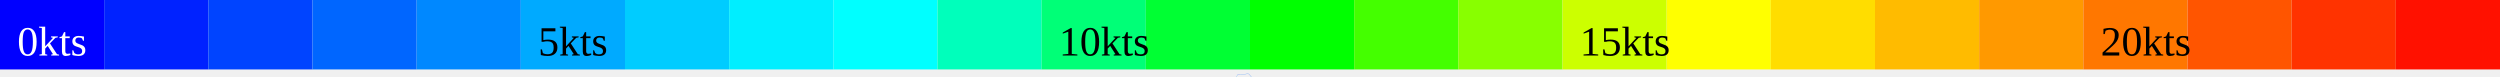
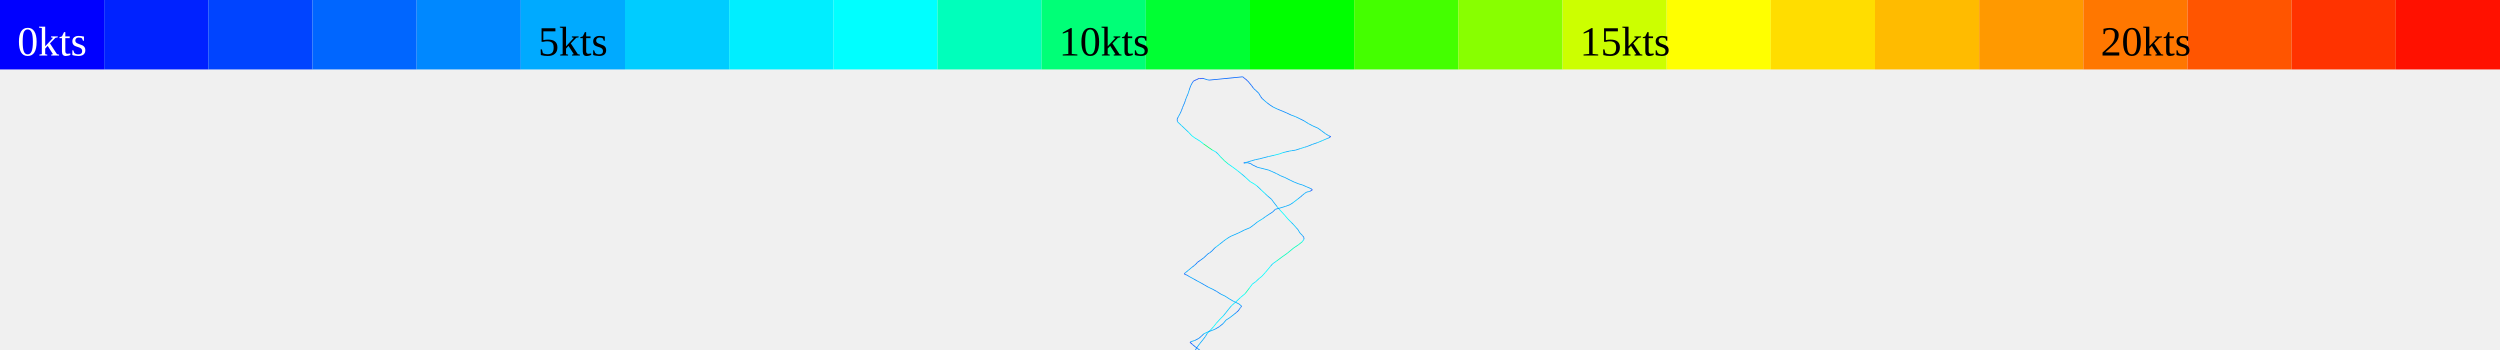
<svg xmlns="http://www.w3.org/2000/svg" version="1.1" width="100%" height="100%">
  <style type="text/css">
        
            .segment { fill: none; stroke-width: 4 }
            .segment:hover { stroke-width: 8 }
+             .timeline-segment { fill: blue; fill-opacity: 30%; stroke: blue }
        
    </style>
  <g id="legend">
    <rect x="0" y="0" width="30" height="20" fill="#00f" />
    <rect x="30" y="0" width="30" height="20" fill="#02f" />
    <rect x="60" y="0" width="30" height="20" fill="#04f" />
    <rect x="90" y="0" width="30" height="20" fill="#06f" />
    <rect x="120" y="0" width="30" height="20" fill="#08f" />
    <rect x="150" y="0" width="30" height="20" fill="#0af" />
    <rect x="180" y="0" width="30" height="20" fill="#0cf" />
    <rect x="210" y="0" width="30" height="20" fill="#0ef" />
    <rect x="240" y="0" width="30" height="20" fill="#0ff" />
    <rect x="270" y="0" width="30" height="20" fill="#0fb" />
    <rect x="300" y="0" width="30" height="20" fill="#0f7" />
    <rect x="330" y="0" width="30" height="20" fill="#0f3" />
    <rect x="360" y="0" width="30" height="20" fill="#0f0" />
    <rect x="390" y="0" width="30" height="20" fill="#4f0" />
    <rect x="420" y="0" width="30" height="20" fill="#8f0" />
    <rect x="450" y="0" width="30" height="20" fill="#cf0" />
    <rect x="480" y="0" width="30" height="20" fill="#ff0" />
    <rect x="510" y="0" width="30" height="20" fill="#fd0" />
    <rect x="540" y="0" width="30" height="20" fill="#fb0" />
    <rect x="570" y="0" width="30" height="20" fill="#f90" />
    <rect x="600" y="0" width="30" height="20" fill="#f70" />
    <rect x="630" y="0" width="30" height="20" fill="#f50" />
    <rect x="660" y="0" width="30" height="20" fill="#f30" />
    <rect x="690" y="0" width="30" height="20" fill="#f10" />
    <text x="5" y="16" fill="white">0kts</text>
    <text x="155" y="16" fill="black">5kts</text>
    <text x="305" y="16" fill="black">10kts</text>
    <text x="455" y="16" fill="black">15kts</text>
    <text x="605" y="16" fill="black">20kts</text>
  </g>
  <svg id="map" x="0" y="21" width="100%" viewBox="0 0 791.012 1799.805">
    <rect id="background" width="791.012" height="1799.805" fill="transparent" />
    <g class="segment">
      <line class="step" x1="96" y1="1819" x2="95" y2="1815" stroke="#04f">
            </line>
      <line class="step" x1="95" y1="1815" x2="95" y2="1812" stroke="#02f">
            </line>
      <line class="step" x1="95" y1="1812" x2="98" y2="1810" stroke="#02f">
            </line>
      <line class="step" x1="98" y1="1810" x2="101" y2="1809" stroke="#02f">
            </line>
      <line class="step" x1="101" y1="1809" x2="104" y2="1808" stroke="#02f">
            </line>
      <line class="step" x1="104" y1="1808" x2="110" y2="1806" stroke="#02f">
            </line>
      <line class="step" x1="110" y1="1806" x2="115" y2="1805" stroke="#04f">
            </line>
      <line class="step" x1="115" y1="1805" x2="131" y2="1803" stroke="#0af">
            </line>
    </g>
    <g class="segment">
      <line class="step" x1="131" y1="1803" x2="137" y2="1802" stroke="#0af">
            </line>
      <line class="step" x1="137" y1="1802" x2="148" y2="1798" stroke="#0af">
            </line>
      <line class="step" x1="148" y1="1798" x2="159" y2="1789" stroke="#0af">
            </line>
      <line class="step" x1="159" y1="1789" x2="174" y2="1777" stroke="#08f">
            </line>
      <line class="step" x1="174" y1="1777" x2="176" y2="1772" stroke="#08f">
            </line>
    </g>
    <g class="segment">
      <line class="step" x1="176" y1="1772" x2="174" y2="1769" stroke="#04f">
            </line>
      <line class="step" x1="174" y1="1769" x2="168" y2="1761" stroke="#06f">
            </line>
      <line class="step" x1="168" y1="1761" x2="164" y2="1752" stroke="#06f">
            </line>
      <line class="step" x1="164" y1="1752" x2="156" y2="1740" stroke="#04f">
            </line>
      <line class="step" x1="156" y1="1740" x2="156" y2="1737" stroke="#02f">
            </line>
      <line class="step" x1="156" y1="1737" x2="163" y2="1723" stroke="#06f">
            </line>
      <line class="step" x1="163" y1="1723" x2="171" y2="1702" stroke="#08f">
            </line>
      <line class="step" x1="171" y1="1702" x2="178" y2="1682" stroke="#08f">
            </line>
      <line class="step" x1="178" y1="1682" x2="183" y2="1669" stroke="#08f">
            </line>
      <line class="step" x1="183" y1="1669" x2="190" y2="1656" stroke="#08f">
            </line>
      <line class="step" x1="190" y1="1656" x2="198" y2="1639" stroke="#08f">
            </line>
      <line class="step" x1="198" y1="1639" x2="208" y2="1620" stroke="#08f">
            </line>
      <line class="step" x1="208" y1="1620" x2="217" y2="1607" stroke="#0af">
            </line>
      <line class="step" x1="217" y1="1607" x2="219" y2="1602" stroke="#0af">
            </line>
    </g>
    <g class="segment">
      <line class="step" x1="219" y1="1602" x2="216" y2="1592" stroke="#08f">
            </line>
      <line class="step" x1="216" y1="1592" x2="208" y2="1574" stroke="#08f">
            </line>
      <line class="step" x1="208" y1="1574" x2="199" y2="1558" stroke="#08f">
            </line>
      <line class="step" x1="199" y1="1558" x2="187" y2="1541" stroke="#08f">
            </line>
      <line class="step" x1="187" y1="1541" x2="171" y2="1526" stroke="#0af">
            </line>
      <line class="step" x1="171" y1="1526" x2="160" y2="1514" stroke="#0af">
            </line>
      <line class="step" x1="160" y1="1514" x2="149" y2="1503" stroke="#0af">
            </line>
      <line class="step" x1="149" y1="1503" x2="138" y2="1492" stroke="#0cf">
            </line>
      <line class="step" x1="138" y1="1492" x2="129" y2="1483" stroke="#0cf">
            </line>
    </g>
    <g class="segment">
      <line class="step" x1="129" y1="1483" x2="113" y2="1466" stroke="#0ff">
            </line>
      <line class="step" x1="113" y1="1466" x2="107" y2="1456" stroke="#0fb">
            </line>
      <line class="step" x1="107" y1="1456" x2="108" y2="1445" stroke="#0af">
            </line>
      <line class="step" x1="108" y1="1445" x2="113" y2="1431" stroke="#08f">
            </line>
      <line class="step" x1="113" y1="1431" x2="120" y2="1418" stroke="#08f">
            </line>
    </g>
    <g class="segment">
      <line class="step" x1="120" y1="1418" x2="136" y2="1396" stroke="#0af">
            </line>
      <line class="step" x1="136" y1="1396" x2="153" y2="1375" stroke="#0af">
            </line>
      <line class="step" x1="153" y1="1375" x2="166" y2="1358" stroke="#0af">
            </line>
      <line class="step" x1="166" y1="1358" x2="176" y2="1341" stroke="#0af">
            </line>
      <line class="step" x1="176" y1="1341" x2="193" y2="1324" stroke="#0cf">
            </line>
      <line class="step" x1="193" y1="1324" x2="207" y2="1309" stroke="#0ef">
            </line>
      <line class="step" x1="207" y1="1309" x2="222" y2="1290" stroke="#0ff">
            </line>
      <line class="step" x1="222" y1="1290" x2="242" y2="1268" stroke="#0ef">
            </line>
      <line class="step" x1="242" y1="1268" x2="258" y2="1252" stroke="#0ef">
            </line>
      <line class="step" x1="258" y1="1252" x2="271" y2="1236" stroke="#0cf">
            </line>
      <line class="step" x1="271" y1="1236" x2="286" y2="1217" stroke="#0cf">
            </line>
      <line class="step" x1="286" y1="1217" x2="300" y2="1200" stroke="#0cf">
            </line>
      <line class="step" x1="300" y1="1200" x2="317" y2="1185" stroke="#0ef">
            </line>
      <line class="step" x1="317" y1="1185" x2="346" y2="1158" stroke="#0ef">
            </line>
      <line class="step" x1="346" y1="1158" x2="371" y2="1137" stroke="#0ff">
            </line>
      <line class="step" x1="371" y1="1137" x2="393" y2="1108" stroke="#0fb">
            </line>
      <line class="step" x1="393" y1="1108" x2="408" y2="1088" stroke="#0ff">
            </line>
      <line class="step" x1="408" y1="1088" x2="425" y2="1076" stroke="#0ef">
            </line>
      <line class="step" x1="425" y1="1076" x2="442" y2="1060" stroke="#0ef">
            </line>
      <line class="step" x1="442" y1="1060" x2="457" y2="1048" stroke="#0ff">
            </line>
      <line class="step" x1="457" y1="1048" x2="475" y2="1028" stroke="#0ff">
            </line>
      <line class="step" x1="475" y1="1028" x2="501" y2="997" stroke="#0ff">
            </line>
      <line class="step" x1="501" y1="997" x2="512" y2="984" stroke="#0cf">
            </line>
      <line class="step" x1="512" y1="984" x2="532" y2="970" stroke="#0ef">
            </line>
      <line class="step" x1="532" y1="970" x2="560" y2="949" stroke="#0fb">
            </line>
      <line class="step" x1="560" y1="949" x2="587" y2="930" stroke="#0fb">
            </line>
      <line class="step" x1="587" y1="930" x2="621" y2="902" stroke="#0fb">
            </line>
      <line class="step" x1="621" y1="902" x2="645" y2="886" stroke="#0fb">
            </line>
    </g>
    <g class="segment">
      <line class="step" x1="645" y1="886" x2="665" y2="870" stroke="#0fb">
            </line>
      <line class="step" x1="665" y1="870" x2="674" y2="857" stroke="#0ef">
            </line>
      <line class="step" x1="674" y1="857" x2="673" y2="848" stroke="#08f">
            </line>
      <line class="step" x1="673" y1="848" x2="666" y2="838" stroke="#08f">
            </line>
      <line class="step" x1="666" y1="838" x2="654" y2="826" stroke="#0af">
            </line>
    </g>
    <g class="segment">
      <line class="step" x1="654" y1="826" x2="648" y2="817" stroke="#0af">
            </line>
      <line class="step" x1="648" y1="817" x2="643" y2="808" stroke="#0af">
            </line>
      <line class="step" x1="643" y1="808" x2="633" y2="797" stroke="#0af">
            </line>
      <line class="step" x1="633" y1="797" x2="617" y2="779" stroke="#0cf">
            </line>
      <line class="step" x1="617" y1="779" x2="608" y2="770" stroke="#0af">
            </line>
      <line class="step" x1="608" y1="770" x2="591" y2="753" stroke="#0ef">
            </line>
      <line class="step" x1="591" y1="753" x2="574" y2="733" stroke="#0ff">
            </line>
      <line class="step" x1="574" y1="733" x2="550" y2="707" stroke="#0ff">
            </line>
      <line class="step" x1="550" y1="707" x2="535" y2="689" stroke="#0ef">
            </line>
      <line class="step" x1="535" y1="689" x2="524" y2="675" stroke="#0af">
            </line>
      <line class="step" x1="524" y1="675" x2="514" y2="662" stroke="#0af">
            </line>
      <line class="step" x1="514" y1="662" x2="506" y2="651" stroke="#0af">
            </line>
      <line class="step" x1="506" y1="651" x2="487" y2="635" stroke="#0af">
            </line>
      <line class="step" x1="487" y1="635" x2="472" y2="621" stroke="#0cf">
            </line>
      <line class="step" x1="472" y1="621" x2="453" y2="603" stroke="#0ef">
            </line>
      <line class="step" x1="453" y1="603" x2="432" y2="583" stroke="#0cf">
            </line>
      <line class="step" x1="432" y1="583" x2="421" y2="575" stroke="#0ff">
            </line>
      <line class="step" x1="421" y1="575" x2="396" y2="560" stroke="#0ff">
            </line>
      <line class="step" x1="396" y1="560" x2="370" y2="536" stroke="#0ef">
            </line>
      <line class="step" x1="370" y1="536" x2="350" y2="519" stroke="#0cf">
            </line>
      <line class="step" x1="350" y1="519" x2="330" y2="503" stroke="#0ef">
            </line>
      <line class="step" x1="330" y1="503" x2="303" y2="483" stroke="#0ff">
            </line>
      <line class="step" x1="303" y1="483" x2="283" y2="469" stroke="#0ef">
            </line>
      <line class="step" x1="283" y1="469" x2="264" y2="453" stroke="#0fb">
            </line>
      <line class="step" x1="264" y1="453" x2="244" y2="433" stroke="#0fb">
            </line>
      <line class="step" x1="244" y1="433" x2="230" y2="417" stroke="#0ef">
            </line>
      <line class="step" x1="230" y1="417" x2="219" y2="407" stroke="#0cf">
            </line>
      <line class="step" x1="219" y1="407" x2="202" y2="398" stroke="#0ff">
            </line>
      <line class="step" x1="202" y1="398" x2="179" y2="382" stroke="#0f7">
            </line>
      <line class="step" x1="179" y1="382" x2="155" y2="365" stroke="#0f7">
            </line>
      <line class="step" x1="155" y1="365" x2="137" y2="351" stroke="#0ff">
            </line>
      <line class="step" x1="137" y1="351" x2="111" y2="335" stroke="#0ef">
            </line>
      <line class="step" x1="111" y1="335" x2="96" y2="324" stroke="#0ff">
            </line>
      <line class="step" x1="96" y1="324" x2="78" y2="305" stroke="#0ef">
            </line>
      <line class="step" x1="78" y1="305" x2="60" y2="288" stroke="#0cf">
            </line>
      <line class="step" x1="60" y1="288" x2="42" y2="271" stroke="#0cf">
            </line>
    </g>
    <g class="segment">
      <line class="step" x1="42" y1="271" x2="23" y2="253" stroke="#0cf">
            </line>
      <line class="step" x1="23" y1="253" x2="21" y2="250" stroke="#0af">
            </line>
      <line class="step" x1="21" y1="250" x2="20" y2="238" stroke="#08f">
            </line>
      <line class="step" x1="20" y1="238" x2="26" y2="226" stroke="#08f">
            </line>
      <line class="step" x1="26" y1="226" x2="36" y2="208" stroke="#0af">
            </line>
    </g>
    <g class="segment">
      <line class="step" x1="36" y1="208" x2="40" y2="199" stroke="#08f">
            </line>
      <line class="step" x1="40" y1="199" x2="43" y2="192" stroke="#08f">
            </line>
      <line class="step" x1="43" y1="192" x2="48" y2="178" stroke="#08f">
            </line>
      <line class="step" x1="48" y1="178" x2="53" y2="166" stroke="#08f">
            </line>
      <line class="step" x1="53" y1="166" x2="58" y2="155" stroke="#08f">
            </line>
      <line class="step" x1="58" y1="155" x2="62" y2="143" stroke="#08f">
            </line>
      <line class="step" x1="62" y1="143" x2="65" y2="134" stroke="#08f">
            </line>
      <line class="step" x1="65" y1="134" x2="70" y2="121" stroke="#0af">
            </line>
      <line class="step" x1="70" y1="121" x2="75" y2="110" stroke="#08f">
            </line>
      <line class="step" x1="75" y1="110" x2="79" y2="99" stroke="#0af">
            </line>
      <line class="step" x1="79" y1="99" x2="82" y2="89" stroke="#0af">
            </line>
      <line class="step" x1="82" y1="89" x2="86" y2="77" stroke="#08f">
            </line>
      <line class="step" x1="86" y1="77" x2="90" y2="66" stroke="#08f">
            </line>
      <line class="step" x1="90" y1="66" x2="98" y2="51" stroke="#08f">
            </line>
    </g>
    <g class="segment">
      <line class="step" x1="98" y1="51" x2="103" y2="44" stroke="#06f">
            </line>
      <line class="step" x1="103" y1="44" x2="104" y2="43" stroke="#04f">
            </line>
      <line class="step" x1="104" y1="43" x2="108" y2="40" stroke="#04f">
            </line>
      <line class="step" x1="108" y1="40" x2="119" y2="35" stroke="#04f">
            </line>
      <line class="step" x1="119" y1="35" x2="124" y2="33" stroke="#04f">
            </line>
      <line class="step" x1="124" y1="33" x2="127" y2="31" stroke="#02f">
            </line>
      <line class="step" x1="127" y1="31" x2="132" y2="29" stroke="#04f">
            </line>
      <line class="step" x1="132" y1="29" x2="135" y2="29" stroke="#02f">
            </line>
      <line class="step" x1="135" y1="29" x2="136" y2="29" stroke="#04f">
            </line>
      <line class="step" x1="136" y1="29" x2="139" y2="30" stroke="#04f">
            </line>
    </g>
    <g class="segment">
      <line class="step" x1="139" y1="30" x2="143" y2="29" stroke="#02f">
            </line>
      <line class="step" x1="143" y1="29" x2="147" y2="28" stroke="#02f">
            </line>
      <line class="step" x1="147" y1="28" x2="153" y2="28" stroke="#04f">
            </line>
      <line class="step" x1="153" y1="28" x2="162" y2="31" stroke="#06f">
            </line>
      <line class="step" x1="162" y1="31" x2="175" y2="35" stroke="#08f">
            </line>
      <line class="step" x1="175" y1="35" x2="184" y2="37" stroke="#08f">
            </line>
      <line class="step" x1="184" y1="37" x2="186" y2="37" stroke="#02f">
            </line>
    </g>
    <g class="segment">
      <line class="step" x1="186" y1="37" x2="358" y2="20" stroke="#06f">
            </line>
      <line class="step" x1="358" y1="20" x2="364" y2="25" stroke="#06f">
            </line>
      <line class="step" x1="364" y1="25" x2="367" y2="28" stroke="#04f">
            </line>
      <line class="step" x1="367" y1="28" x2="374" y2="33" stroke="#04f">
            </line>
      <line class="step" x1="374" y1="33" x2="382" y2="40" stroke="#04f">
            </line>
      <line class="step" x1="382" y1="40" x2="390" y2="49" stroke="#06f">
            </line>
      <line class="step" x1="390" y1="49" x2="404" y2="66" stroke="#06f">
            </line>
      <line class="step" x1="404" y1="66" x2="414" y2="80" stroke="#06f">
            </line>
      <line class="step" x1="414" y1="80" x2="425" y2="90" stroke="#08f">
            </line>
      <line class="step" x1="425" y1="90" x2="440" y2="104" stroke="#08f">
            </line>
      <line class="step" x1="440" y1="104" x2="450" y2="121" stroke="#08f">
            </line>
      <line class="step" x1="450" y1="121" x2="457" y2="131" stroke="#06f">
            </line>
      <line class="step" x1="457" y1="131" x2="467" y2="140" stroke="#08f">
            </line>
      <line class="step" x1="467" y1="140" x2="482" y2="153" stroke="#0af">
            </line>
      <line class="step" x1="482" y1="153" x2="498" y2="165" stroke="#08f">
            </line>
      <line class="step" x1="498" y1="165" x2="515" y2="176" stroke="#08f">
            </line>
      <line class="step" x1="515" y1="176" x2="538" y2="187" stroke="#0af">
            </line>
      <line class="step" x1="538" y1="187" x2="565" y2="198" stroke="#08f">
            </line>
      <line class="step" x1="565" y1="198" x2="584" y2="206" stroke="#08f">
            </line>
      <line class="step" x1="584" y1="206" x2="607" y2="217" stroke="#08f">
            </line>
      <line class="step" x1="607" y1="217" x2="629" y2="225" stroke="#0af">
            </line>
      <line class="step" x1="629" y1="225" x2="654" y2="237" stroke="#0af">
            </line>
      <line class="step" x1="654" y1="237" x2="674" y2="247" stroke="#08f">
            </line>
      <line class="step" x1="674" y1="247" x2="696" y2="261" stroke="#0af">
            </line>
      <line class="step" x1="696" y1="261" x2="719" y2="273" stroke="#0af">
            </line>
      <line class="step" x1="719" y1="273" x2="746" y2="285" stroke="#0af">
            </line>
      <line class="step" x1="746" y1="285" x2="764" y2="298" stroke="#0af">
            </line>
    </g>
    <g class="segment">
      <line class="step" x1="764" y1="298" x2="784" y2="313" stroke="#0af">
            </line>
      <line class="step" x1="784" y1="313" x2="800" y2="323" stroke="#0af">
            </line>
      <line class="step" x1="800" y1="323" x2="811" y2="328" stroke="#08f">
            </line>
      <line class="step" x1="811" y1="328" x2="807" y2="331" stroke="#02f">
            </line>
      <line class="step" x1="807" y1="331" x2="802" y2="335" stroke="#08f">
            </line>
      <line class="step" x1="802" y1="335" x2="793" y2="338" stroke="#0af">
            </line>
      <line class="step" x1="793" y1="338" x2="789" y2="340" stroke="#0af">
            </line>
      <line class="step" x1="789" y1="340" x2="768" y2="349" stroke="#0cf">
            </line>
    </g>
    <g class="segment">
      <line class="step" x1="768" y1="349" x2="744" y2="359" stroke="#0cf">
            </line>
      <line class="step" x1="744" y1="359" x2="718" y2="368" stroke="#0af">
            </line>
      <line class="step" x1="718" y1="368" x2="690" y2="379" stroke="#0af">
            </line>
      <line class="step" x1="690" y1="379" x2="688" y2="380" stroke="#08f">
            </line>
      <line class="step" x1="688" y1="380" x2="677" y2="383" stroke="#0af">
            </line>
      <line class="step" x1="677" y1="383" x2="655" y2="390" stroke="#0cf">
            </line>
      <line class="step" x1="655" y1="390" x2="630" y2="398" stroke="#0af">
            </line>
      <line class="step" x1="630" y1="398" x2="610" y2="401" stroke="#0af">
            </line>
      <line class="step" x1="610" y1="401" x2="598" y2="403" stroke="#0cf">
            </line>
      <line class="step" x1="598" y1="403" x2="581" y2="407" stroke="#0af">
            </line>
      <line class="step" x1="581" y1="407" x2="565" y2="411" stroke="#0cf">
            </line>
      <line class="step" x1="565" y1="411" x2="549" y2="417" stroke="#0ef">
            </line>
      <line class="step" x1="549" y1="417" x2="522" y2="424" stroke="#0ef">
            </line>
      <line class="step" x1="522" y1="424" x2="491" y2="431" stroke="#0cf">
            </line>
      <line class="step" x1="491" y1="431" x2="467" y2="437" stroke="#0af">
            </line>
      <line class="step" x1="467" y1="437" x2="444" y2="443" stroke="#0af">
            </line>
      <line class="step" x1="444" y1="443" x2="424" y2="447" stroke="#0af">
            </line>
      <line class="step" x1="424" y1="447" x2="403" y2="453" stroke="#0af">
            </line>
      <line class="step" x1="403" y1="453" x2="381" y2="460" stroke="#0af">
            </line>
      <line class="step" x1="381" y1="460" x2="368" y2="462" stroke="#0af">
            </line>
      <line class="step" x1="368" y1="462" x2="365" y2="463" stroke="#06f">
            </line>
      <line class="step" x1="365" y1="463" x2="364" y2="465" stroke="#02f">
            </line>
      <line class="step" x1="364" y1="465" x2="365" y2="465" stroke="#00f">
            </line>
    </g>
    <g class="segment">
      <line class="step" x1="365" y1="465" x2="371" y2="464" stroke="#0af">
            </line>
      <line class="step" x1="371" y1="464" x2="381" y2="463" stroke="#0af">
            </line>
      <line class="step" x1="381" y1="463" x2="384" y2="463" stroke="#08f">
            </line>
      <line class="step" x1="384" y1="463" x2="400" y2="468" stroke="#08f">
            </line>
      <line class="step" x1="400" y1="468" x2="410" y2="475" stroke="#08f">
            </line>
      <line class="step" x1="410" y1="475" x2="421" y2="480" stroke="#08f">
            </line>
      <line class="step" x1="421" y1="480" x2="435" y2="487" stroke="#08f">
            </line>
      <line class="step" x1="435" y1="487" x2="449" y2="490" stroke="#0af">
            </line>
      <line class="step" x1="449" y1="490" x2="469" y2="495" stroke="#0af">
            </line>
      <line class="step" x1="469" y1="495" x2="492" y2="501" stroke="#0af">
            </line>
      <line class="step" x1="492" y1="501" x2="508" y2="508" stroke="#0af">
            </line>
      <line class="step" x1="508" y1="508" x2="532" y2="519" stroke="#0af">
            </line>
      <line class="step" x1="532" y1="519" x2="553" y2="530" stroke="#0af">
            </line>
      <line class="step" x1="553" y1="530" x2="575" y2="539" stroke="#0af">
            </line>
      <line class="step" x1="575" y1="539" x2="603" y2="553" stroke="#0af">
            </line>
      <line class="step" x1="603" y1="553" x2="624" y2="563" stroke="#0af">
            </line>
      <line class="step" x1="624" y1="563" x2="647" y2="572" stroke="#0af">
            </line>
      <line class="step" x1="647" y1="572" x2="667" y2="578" stroke="#0af">
            </line>
    </g>
    <g class="segment">
      <line class="step" x1="667" y1="578" x2="685" y2="586" stroke="#0af">
            </line>
      <line class="step" x1="685" y1="586" x2="706" y2="595" stroke="#0af">
            </line>
      <line class="step" x1="706" y1="595" x2="714" y2="599" stroke="#08f">
            </line>
      <line class="step" x1="714" y1="599" x2="716" y2="604" stroke="#04f">
            </line>
      <line class="step" x1="716" y1="604" x2="712" y2="606" stroke="#04f">
            </line>
      <line class="step" x1="712" y1="606" x2="708" y2="608" stroke="#04f">
            </line>
      <line class="step" x1="708" y1="608" x2="703" y2="611" stroke="#06f">
            </line>
      <line class="step" x1="703" y1="611" x2="699" y2="612" stroke="#0af">
            </line>
      <line class="step" x1="699" y1="612" x2="688" y2="614" stroke="#0af">
            </line>
      <line class="step" x1="688" y1="614" x2="677" y2="621" stroke="#0af">
            </line>
    </g>
    <g class="segment">
      <line class="step" x1="677" y1="621" x2="664" y2="632" stroke="#0af">
            </line>
      <line class="step" x1="664" y1="632" x2="656" y2="639" stroke="#08f">
            </line>
      <line class="step" x1="656" y1="639" x2="642" y2="650" stroke="#0af">
            </line>
      <line class="step" x1="642" y1="650" x2="617" y2="669" stroke="#0cf">
            </line>
      <line class="step" x1="617" y1="669" x2="602" y2="679" stroke="#0af">
            </line>
      <line class="step" x1="602" y1="679" x2="578" y2="688" stroke="#0af">
            </line>
      <line class="step" x1="578" y1="688" x2="548" y2="697" stroke="#0af">
            </line>
      <line class="step" x1="548" y1="697" x2="526" y2="703" stroke="#08f">
            </line>
      <line class="step" x1="526" y1="703" x2="512" y2="717" stroke="#08f">
            </line>
      <line class="step" x1="512" y1="717" x2="495" y2="728" stroke="#08f">
            </line>
      <line class="step" x1="495" y1="728" x2="475" y2="741" stroke="#0af">
            </line>
      <line class="step" x1="475" y1="741" x2="460" y2="752" stroke="#0af">
            </line>
      <line class="step" x1="460" y1="752" x2="434" y2="768" stroke="#0cf">
            </line>
      <line class="step" x1="434" y1="768" x2="413" y2="785" stroke="#0af">
            </line>
      <line class="step" x1="413" y1="785" x2="395" y2="798" stroke="#0af">
            </line>
      <line class="step" x1="395" y1="798" x2="366" y2="810" stroke="#0af">
            </line>
      <line class="step" x1="366" y1="810" x2="336" y2="825" stroke="#0af">
            </line>
      <line class="step" x1="336" y1="825" x2="313" y2="835" stroke="#0af">
            </line>
      <line class="step" x1="313" y1="835" x2="299" y2="841" stroke="#0af">
            </line>
      <line class="step" x1="299" y1="841" x2="288" y2="847" stroke="#0af">
            </line>
      <line class="step" x1="288" y1="847" x2="277" y2="854" stroke="#0af">
            </line>
      <line class="step" x1="277" y1="854" x2="267" y2="861" stroke="#0cf">
            </line>
      <line class="step" x1="267" y1="861" x2="258" y2="868" stroke="#0af">
            </line>
      <line class="step" x1="258" y1="868" x2="239" y2="883" stroke="#0af">
            </line>
      <line class="step" x1="239" y1="883" x2="222" y2="896" stroke="#0cf">
            </line>
      <line class="step" x1="222" y1="896" x2="214" y2="902" stroke="#0af">
            </line>
      <line class="step" x1="214" y1="902" x2="199" y2="918" stroke="#08f">
            </line>
      <line class="step" x1="199" y1="918" x2="188" y2="927" stroke="#08f">
            </line>
      <line class="step" x1="188" y1="927" x2="186" y2="928" stroke="#0af">
            </line>
      <line class="step" x1="186" y1="928" x2="178" y2="933" stroke="#08f">
            </line>
      <line class="step" x1="178" y1="933" x2="172" y2="939" stroke="#08f">
            </line>
      <line class="step" x1="172" y1="939" x2="157" y2="953" stroke="#08f">
            </line>
      <line class="step" x1="157" y1="953" x2="138" y2="967" stroke="#08f">
            </line>
      <line class="step" x1="138" y1="967" x2="125" y2="976" stroke="#06f">
            </line>
      <line class="step" x1="125" y1="976" x2="117" y2="985" stroke="#06f">
            </line>
      <line class="step" x1="117" y1="985" x2="108" y2="993" stroke="#08f">
            </line>
      <line class="step" x1="108" y1="993" x2="96" y2="1002" stroke="#08f">
            </line>
    </g>
    <g class="segment">
      <line class="step" x1="96" y1="1002" x2="77" y2="1018" stroke="#0af">
            </line>
      <line class="step" x1="77" y1="1018" x2="62" y2="1030" stroke="#0af">
            </line>
      <line class="step" x1="62" y1="1030" x2="57" y2="1035" stroke="#08f">
            </line>
      <line class="step" x1="57" y1="1035" x2="61" y2="1039" stroke="#04f">
            </line>
      <line class="step" x1="61" y1="1039" x2="70" y2="1042" stroke="#06f">
            </line>
      <line class="step" x1="70" y1="1042" x2="85" y2="1051" stroke="#08f">
            </line>
      <line class="step" x1="85" y1="1051" x2="107" y2="1063" stroke="#0af">
            </line>
    </g>
    <g class="segment">
      <line class="step" x1="107" y1="1063" x2="123" y2="1072" stroke="#08f">
            </line>
      <line class="step" x1="123" y1="1072" x2="138" y2="1080" stroke="#0af">
            </line>
      <line class="step" x1="138" y1="1080" x2="161" y2="1093" stroke="#08f">
            </line>
      <line class="step" x1="161" y1="1093" x2="180" y2="1104" stroke="#08f">
            </line>
      <line class="step" x1="180" y1="1104" x2="205" y2="1116" stroke="#0af">
            </line>
      <line class="step" x1="205" y1="1116" x2="223" y2="1126" stroke="#08f">
            </line>
      <line class="step" x1="223" y1="1126" x2="245" y2="1140" stroke="#08f">
            </line>
      <line class="step" x1="245" y1="1140" x2="266" y2="1150" stroke="#0af">
            </line>
      <line class="step" x1="266" y1="1150" x2="288" y2="1164" stroke="#0af">
            </line>
      <line class="step" x1="288" y1="1164" x2="310" y2="1177" stroke="#0af">
            </line>
    </g>
    <g class="segment">
      <line class="step" x1="310" y1="1177" x2="339" y2="1191" stroke="#0af">
            </line>
      <line class="step" x1="339" y1="1191" x2="351" y2="1201" stroke="#0af">
            </line>
      <line class="step" x1="351" y1="1201" x2="352" y2="1203" stroke="#04f">
            </line>
      <line class="step" x1="352" y1="1203" x2="347" y2="1209" stroke="#06f">
            </line>
      <line class="step" x1="347" y1="1209" x2="346" y2="1210" stroke="#08f">
            </line>
      <line class="step" x1="346" y1="1210" x2="341" y2="1218" stroke="#08f">
            </line>
      <line class="step" x1="341" y1="1218" x2="334" y2="1227" stroke="#06f">
            </line>
      <line class="step" x1="334" y1="1227" x2="325" y2="1235" stroke="#06f">
            </line>
    </g>
    <g class="segment">
      <line class="step" x1="325" y1="1235" x2="314" y2="1244" stroke="#08f">
            </line>
      <line class="step" x1="314" y1="1244" x2="292" y2="1261" stroke="#0af">
            </line>
      <line class="step" x1="292" y1="1261" x2="272" y2="1274" stroke="#0af">
            </line>
      <line class="step" x1="272" y1="1274" x2="257" y2="1292" stroke="#0af">
            </line>
      <line class="step" x1="257" y1="1292" x2="237" y2="1308" stroke="#08f">
            </line>
      <line class="step" x1="237" y1="1308" x2="217" y2="1320" stroke="#08f">
            </line>
      <line class="step" x1="217" y1="1320" x2="201" y2="1327" stroke="#0af">
            </line>
      <line class="step" x1="201" y1="1327" x2="178" y2="1335" stroke="#0af">
            </line>
      <line class="step" x1="178" y1="1335" x2="157" y2="1345" stroke="#0cf">
            </line>
      <line class="step" x1="157" y1="1345" x2="145" y2="1357" stroke="#08f">
            </line>
      <line class="step" x1="145" y1="1357" x2="132" y2="1368" stroke="#08f">
            </line>
    </g>
    <g class="segment">
      <line class="step" x1="132" y1="1368" x2="111" y2="1379" stroke="#08f">
            </line>
      <line class="step" x1="111" y1="1379" x2="89" y2="1386" stroke="#0af">
            </line>
      <line class="step" x1="89" y1="1386" x2="88" y2="1387" stroke="#06f">
            </line>
      <line class="step" x1="88" y1="1387" x2="87" y2="1391" stroke="#02f">
            </line>
      <line class="step" x1="87" y1="1391" x2="91" y2="1392" stroke="#04f">
            </line>
      <line class="step" x1="91" y1="1392" x2="99" y2="1400" stroke="#04f">
            </line>
      <line class="step" x1="99" y1="1400" x2="114" y2="1412" stroke="#06f">
            </line>
      <line class="step" x1="114" y1="1412" x2="126" y2="1421" stroke="#06f">
            </line>
    </g>
    <g class="segment">
      <line class="step" x1="126" y1="1421" x2="143" y2="1434" stroke="#08f">
            </line>
      <line class="step" x1="143" y1="1434" x2="170" y2="1453" stroke="#0af">
            </line>
      <line class="step" x1="170" y1="1453" x2="192" y2="1467" stroke="#0af">
            </line>
      <line class="step" x1="192" y1="1467" x2="213" y2="1479" stroke="#08f">
            </line>
      <line class="step" x1="213" y1="1479" x2="234" y2="1488" stroke="#0af">
            </line>
    </g>
    <g class="segment">
      <line class="step" x1="234" y1="1488" x2="264" y2="1494" stroke="#0af">
            </line>
      <line class="step" x1="264" y1="1494" x2="272" y2="1498" stroke="#08f">
            </line>
      <line class="step" x1="272" y1="1498" x2="272" y2="1503" stroke="#04f">
            </line>
      <line class="step" x1="272" y1="1503" x2="267" y2="1504" stroke="#04f">
            </line>
      <line class="step" x1="267" y1="1504" x2="264" y2="1506" stroke="#08f">
            </line>
      <line class="step" x1="264" y1="1506" x2="257" y2="1511" stroke="#08f">
            </line>
      <line class="step" x1="257" y1="1511" x2="247" y2="1518" stroke="#06f">
            </line>
      <line class="step" x1="247" y1="1518" x2="242" y2="1522" stroke="#06f">
            </line>
      <line class="step" x1="242" y1="1522" x2="234" y2="1528" stroke="#06f">
            </line>
    </g>
    <g class="segment">
      <line class="step" x1="234" y1="1528" x2="216" y2="1538" stroke="#06f">
            </line>
      <line class="step" x1="216" y1="1538" x2="214" y2="1539" stroke="#06f">
            </line>
      <line class="step" x1="214" y1="1539" x2="207" y2="1543" stroke="#06f">
            </line>
      <line class="step" x1="207" y1="1543" x2="203" y2="1545" stroke="#06f">
            </line>
      <line class="step" x1="203" y1="1545" x2="194" y2="1552" stroke="#06f">
            </line>
      <line class="step" x1="194" y1="1552" x2="187" y2="1556" stroke="#06f">
            </line>
      <line class="step" x1="187" y1="1556" x2="178" y2="1559" stroke="#06f">
            </line>
      <line class="step" x1="178" y1="1559" x2="173" y2="1559" stroke="#06f">
            </line>
      <line class="step" x1="173" y1="1559" x2="164" y2="1561" stroke="#06f">
            </line>
      <line class="step" x1="164" y1="1561" x2="162" y2="1561" stroke="#06f">
            </line>
      <line class="step" x1="162" y1="1561" x2="157" y2="1562" stroke="#06f">
            </line>
      <line class="step" x1="157" y1="1562" x2="148" y2="1565" stroke="#06f">
            </line>
      <line class="step" x1="148" y1="1565" x2="145" y2="1566" stroke="#02f">
            </line>
      <line class="step" x1="145" y1="1566" x2="145" y2="1567" stroke="#00f">
            </line>
    </g>
    <g class="segment">
      <line class="step" x1="145" y1="1567" x2="165" y2="1576" stroke="#08f">
            </line>
      <line class="step" x1="165" y1="1576" x2="169" y2="1578" stroke="#08f">
            </line>
      <line class="step" x1="169" y1="1578" x2="180" y2="1585" stroke="#06f">
            </line>
      <line class="step" x1="180" y1="1585" x2="181" y2="1587" stroke="#06f">
            </line>
      <line class="step" x1="181" y1="1587" x2="193" y2="1596" stroke="#06f">
            </line>
    </g>
    <g class="segment">
      <line class="step" x1="193" y1="1596" x2="200" y2="1602" stroke="#06f">
            </line>
      <line class="step" x1="200" y1="1602" x2="213" y2="1612" stroke="#06f">
            </line>
      <line class="step" x1="213" y1="1612" x2="224" y2="1620" stroke="#06f">
            </line>
      <line class="step" x1="224" y1="1620" x2="226" y2="1622" stroke="#02f">
            </line>
      <line class="step" x1="226" y1="1622" x2="223" y2="1623" stroke="#02f">
            </line>
      <line class="step" x1="223" y1="1623" x2="217" y2="1626" stroke="#04f">
            </line>
      <line class="step" x1="217" y1="1626" x2="206" y2="1633" stroke="#04f">
            </line>
      <line class="step" x1="206" y1="1633" x2="197" y2="1638" stroke="#04f">
            </line>
      <line class="step" x1="197" y1="1638" x2="184" y2="1646" stroke="#04f">
            </line>
      <line class="step" x1="184" y1="1646" x2="177" y2="1653" stroke="#04f">
            </line>
      <line class="step" x1="177" y1="1653" x2="169" y2="1661" stroke="#04f">
            </line>
      <line class="step" x1="169" y1="1661" x2="159" y2="1672" stroke="#04f">
            </line>
      <line class="step" x1="159" y1="1672" x2="157" y2="1674" stroke="#04f">
            </line>
      <line class="step" x1="157" y1="1674" x2="156" y2="1676" stroke="#02f">
            </line>
      <line class="step" x1="156" y1="1676" x2="158" y2="1678" stroke="#02f">
            </line>
      <line class="step" x1="158" y1="1678" x2="165" y2="1680" stroke="#04f">
            </line>
      <line class="step" x1="165" y1="1680" x2="174" y2="1686" stroke="#06f">
            </line>
      <line class="step" x1="174" y1="1686" x2="187" y2="1696" stroke="#06f">
            </line>
      <line class="step" x1="187" y1="1696" x2="197" y2="1704" stroke="#06f">
            </line>
    </g>
    <g class="segment">
      <line class="step" x1="197" y1="1704" x2="208" y2="1715" stroke="#06f">
            </line>
      <line class="step" x1="208" y1="1715" x2="223" y2="1727" stroke="#06f">
            </line>
      <line class="step" x1="223" y1="1727" x2="234" y2="1739" stroke="#06f">
            </line>
      <line class="step" x1="234" y1="1739" x2="241" y2="1749" stroke="#06f">
            </line>
      <line class="step" x1="241" y1="1749" x2="246" y2="1756" stroke="#02f">
            </line>
      <line class="step" x1="246" y1="1756" x2="248" y2="1757" stroke="#00f">
            </line>
      <line class="step" x1="248" y1="1757" x2="248" y2="1757" stroke="#00f">
            </line>
    </g>
  </svg>
+   <svg id="timeline" x="5%" y="100" width="90%" viewBox="0 0 3559 500">
+     <polygon class="timeline-segment" points="0,500 0,460 5,460 10,480 18,480 25,480 31,480 44,480 49,460 56,400 56,500" />
+     <polygon class="timeline-segment" points="56,500 56,400 61,400 68,400 78,420 81,420 81,500" />
+     <polygon class="timeline-segment" points="81,500 81,460 88,440 95,440 108,460 113,480 123,440 135,420 149,420 157,420 165,420 175,420 187,420 195,400 198,400 198,500" />
+     <polygon class="timeline-segment" points="198,500 198,420 209,420 219,420 231,420 242,400 250,400 257,400 263,380 268,380 268,500" />
+     <polygon class="timeline-segment" points="268,500 268,340 271,320 276,400 284,420 292,420 292,500" />
+     <polygon class="timeline-segment" points="292,500 292,400 305,400 315,400 325,400 335,380 342,360 349,340 359,360 367,360 375,380 385,380 394,380 402,360 415,360 425,340 435,320 443,340 450,360 458,360 464,340 472,340 484,340 491,380 500,360 509,320 518,320 530,320 538,320 538,500" />
+     <polygon class="timeline-segment" points="538,500 538,320 544,360 549,420 557,420 565,400 565,500" />
+     <polygon class="timeline-segment" points="565,500 565,400 570,400 577,400 587,380 593,400 601,360 609,340 620,340 628,360 636,400 644,400 651,400 662,400 670,380 679,360 690,380 694,340 703,340 715,360 725,380 734,360 744,340 752,360 759,320 767,320 774,360 780,380 786,340 793,300 800,300 807,340 817,360 823,340 832,360 842,380 852,380 852,500" />
+     <polygon class="timeline-segment" points="852,500 852,380 854,400 861,420 868,420 878,400 878,500" />
+     <polygon class="timeline-segment" points="878,500 878,420 883,420 892,420 900,420 907,420 914,420 920,420 927,400 934,420 940,400 945,400 952,420 959,420 969,420 969,500" />
+     <polygon class="timeline-segment" points="969,500 969,440 971,460 977,460 993,460 999,460 1004,480 1011,460 1016,480 1017,460 1021,460 1021,500" />
+     <polygon class="timeline-segment" points="1021,500 1021,480 1027,480 1035,460 1042,440 1050,420 1056,420 1060,480 1060,500" />
+     <polygon class="timeline-segment" points="1060,500 1060,440 1067,440 1072,460 1082,460 1094,460 1102,440 1117,440 1129,440 1138,420 1149,420 1161,420 1171,440 1179,420 1189,400 1200,420 1212,420 1225,400 1241,420 1253,420 1267,420 1279,400 1292,400 1304,420 1317,400 1330,400 1344,400 1354,400 1354,500" />
+     <polygon class="timeline-segment" points="1354,500 1354,400 1363,400 1370,420 1377,480 1381,420 1386,400 1388,400 1397,380 1397,500" />
+     <polygon class="timeline-segment" points="1397,500 1397,380 1410,400 1424,400 1425,420 1431,400 1441,380 1453,400 1462,400 1467,380 1475,400 1482,380 1488,360 1498,360 1510,380 1521,400 1532,400 1542,400 1552,400 1562,400 1568,400 1570,440 1574,480 1577,500 1577,500" />
+     <polygon class="timeline-segment" points="1577,500 1577,400 1582,400 1584,420 1593,420 1600,420 1608,420 1618,420 1625,400 1636,400 1647,400 1655,400 1667,400 1678,400 1690,400 1704,400 1715,400 1727,400 1737,400 1737,500" />
+     <polygon class="timeline-segment" points="1737,500 1737,400 1747,400 1752,420 1758,460 1764,460 1768,460 1772,440 1774,400 1779,400 1785,400 1785,500" />
+     <polygon class="timeline-segment" points="1785,500 1785,400 1791,420 1799,400 1812,380 1820,400 1832,400 1848,400 1860,420 1871,420 1883,420 1894,400 1902,400 1915,380 1927,400 1938,400 1952,400 1967,400 1978,400 1986,400 1992,400 1998,400 2003,380 2008,400 2020,400 2029,380 2034,400 2046,420 2054,420 2055,400 2060,420 2065,420 2076,420 2090,420 2101,440 2110,440 2117,420 2126,420 2126,500" />
+     <polygon class="timeline-segment" points="2126,500 2126,400 2135,400 2140,420 2147,460 2154,440 2164,420 2177,400 2177,500" />
+     <polygon class="timeline-segment" points="2177,500 2177,420 2186,400 2200,420 2213,420 2227,400 2238,420 2253,420 2264,400 2276,400 2289,400 2289,500" />
+     <polygon class="timeline-segment" points="2289,500 2289,400 2296,400 2298,460 2304,440 2305,420 2311,420 2319,440 2327,440 2327,500" />
+     <polygon class="timeline-segment" points="2327,500 2327,420 2340,400 2351,400 2362,400 2376,420 2388,420 2396,400 2407,400 2417,380 2426,420 2436,420 2436,500" />
+     <polygon class="timeline-segment" points="2436,500 2436,420 2448,400 2449,440 2454,480 2459,460 2469,460 2482,440 2492,440 2492,500" />
+     <polygon class="timeline-segment" points="2492,500 2492,420 2508,400 2521,400 2534,420 2545,400 2545,500" />
+     <polygon class="timeline-segment" points="2545,500 2545,400 2550,420 2555,460 2560,460 2562,420 2568,420 2576,440 2581,440 2588,440 2588,500" />
+     <polygon class="timeline-segment" points="2588,500 2588,440 2590,440 2596,440 2600,440 2610,440 2616,440 2623,440 2627,440 2633,440 2634,440 2638,440 2645,440 2650,480 2656,500 2656,500" />
+     <polygon class="timeline-segment" points="2656,500 2656,420 2659,420 2669,440 2671,440 2682,440 2682,500" />
+     <polygon class="timeline-segment" points="2682,500 2682,440 2694,440 2704,440 2708,480 2713,480 2720,460 2733,460 2745,460 2762,460 2773,460 2786,460 2799,460 2802,460 2807,480 2813,480 2821,460 2830,440 2841,440 2850,440 2850,500" />
+     <polygon class="timeline-segment" points="2850,500 2850,440 2866,440 2878,440 2888,440 2901,480 2907,500 2908,500 2908,500" />
+   </svg>
</svg>
